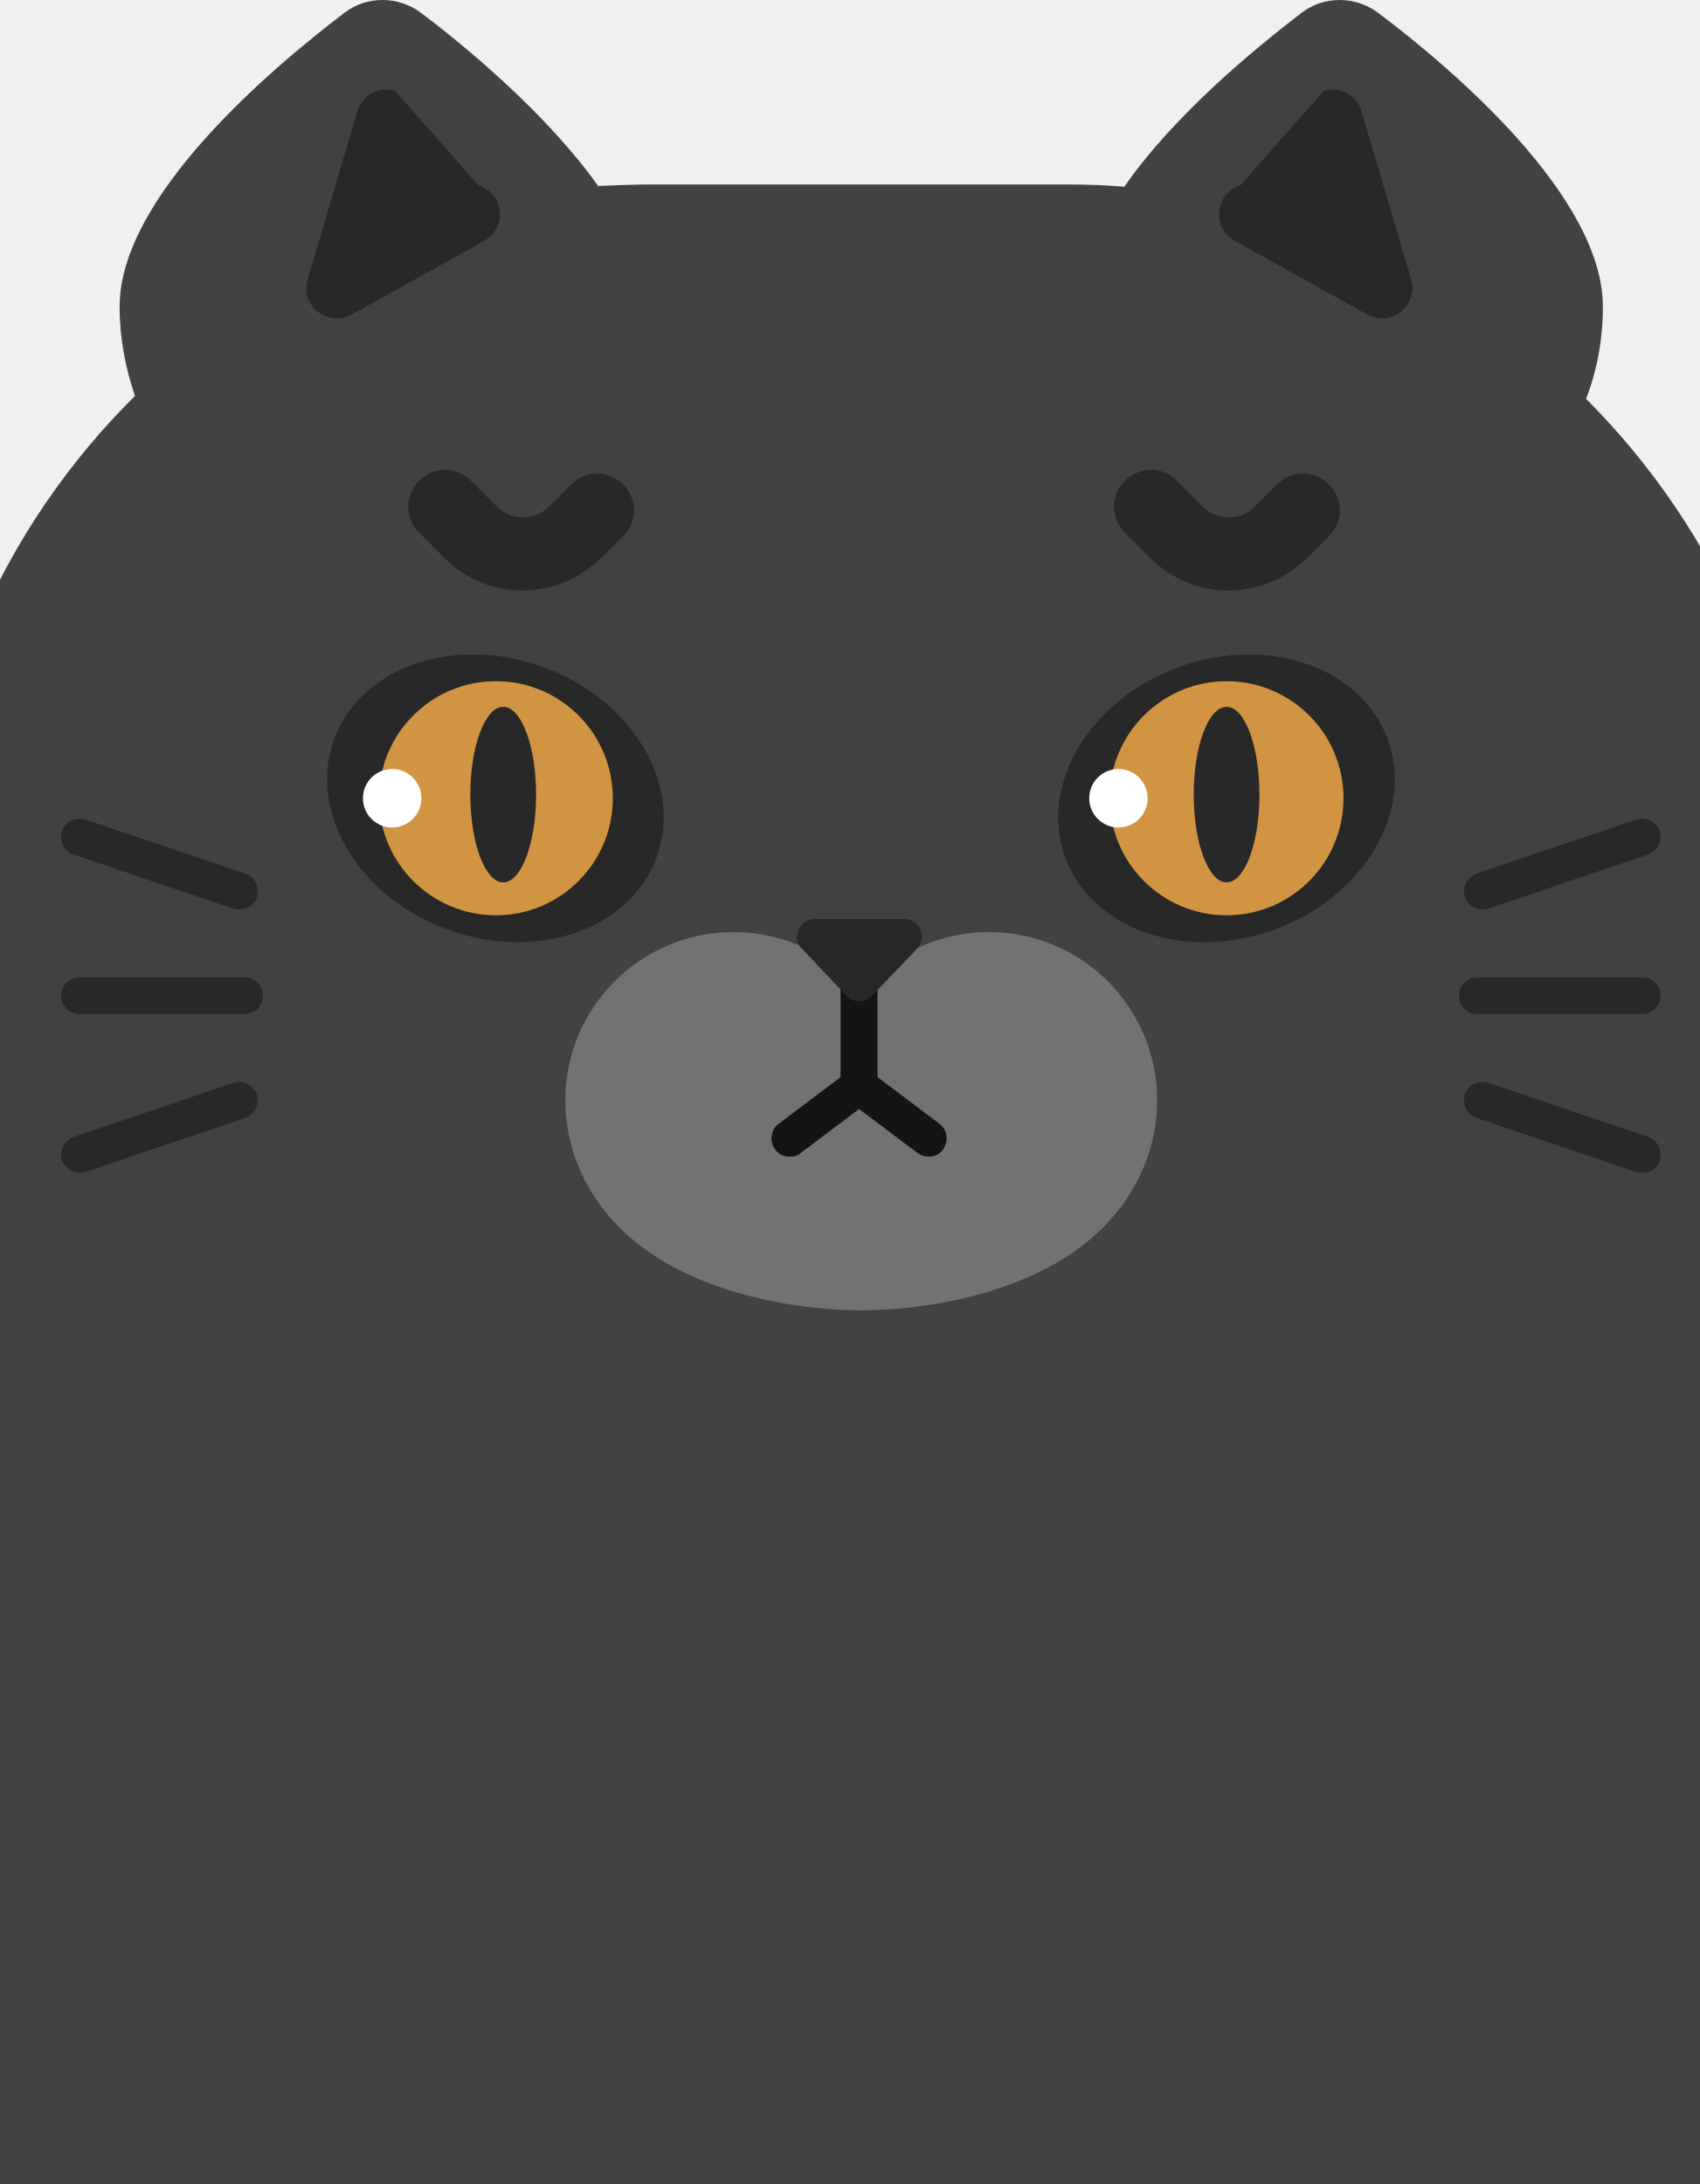
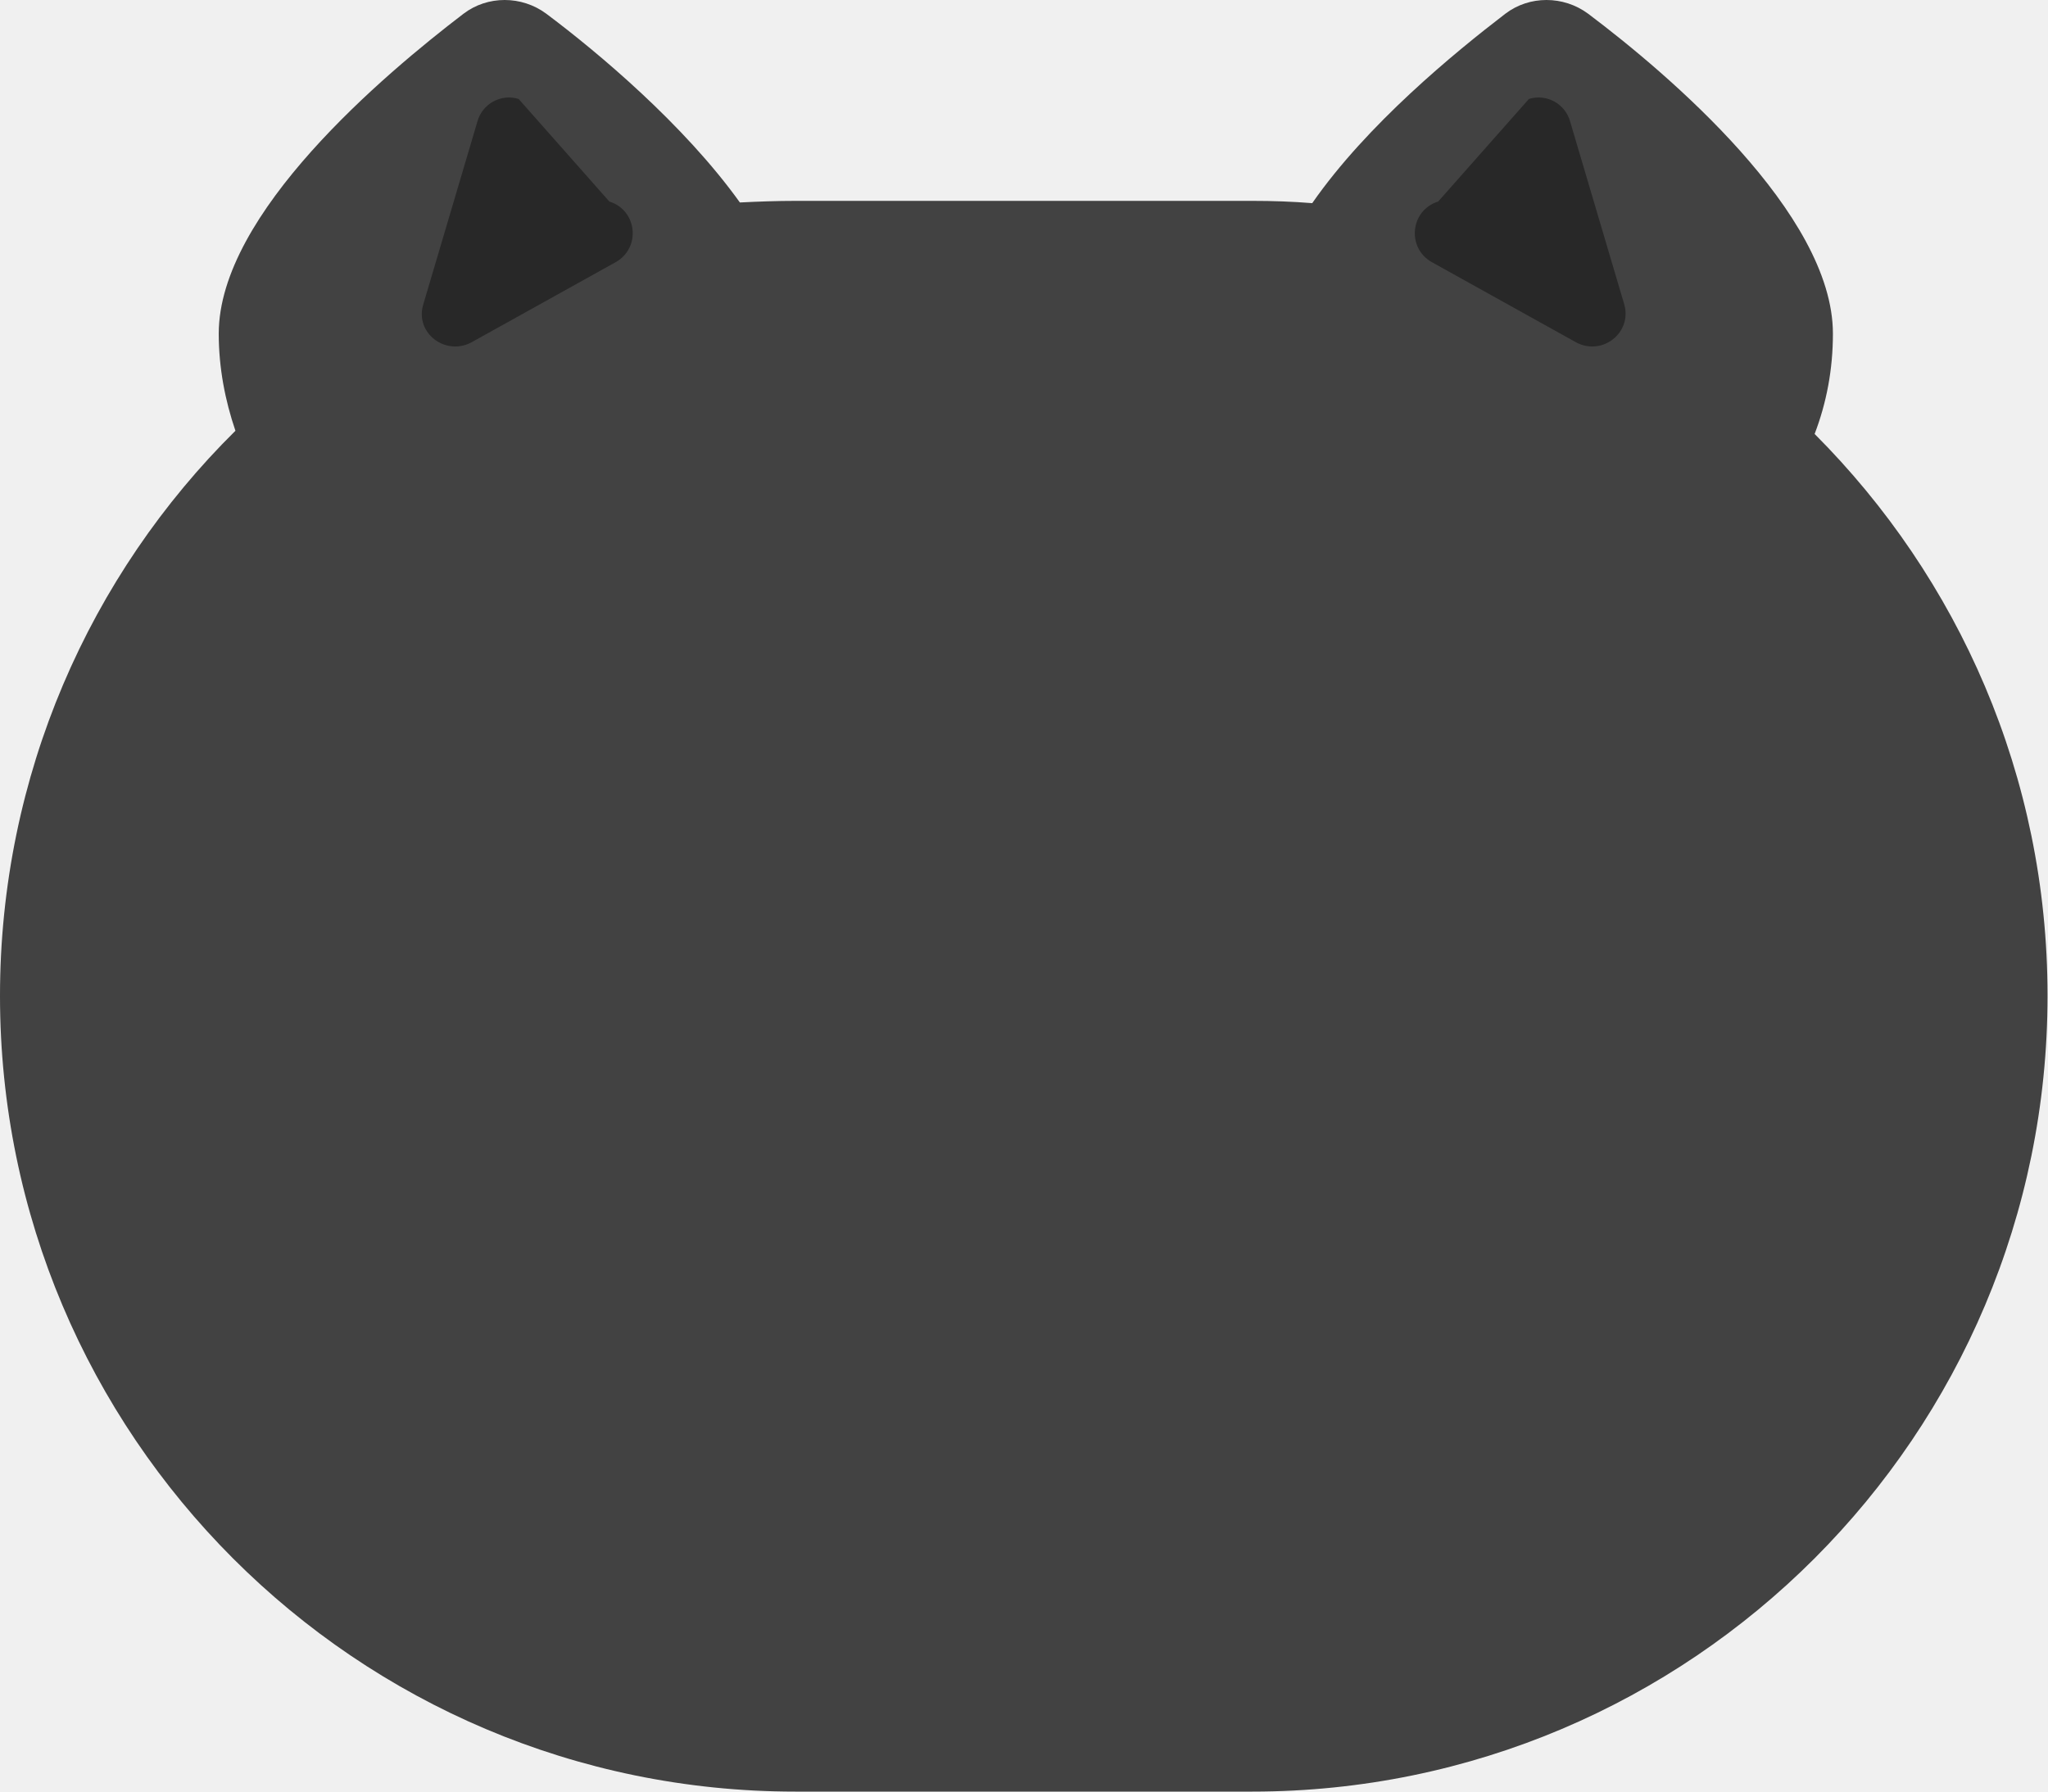
- <svg xmlns="http://www.w3.org/2000/svg" width="375" height="482" viewBox="0 0 375 482" fill="none">
-   <ellipse cx="189.5" cy="359.499" rx="289.5" ry="226.918" fill="#424242" />
-   <path d="M350.045 88.025C352.464 81.728 353.754 74.948 353.754 67.683C353.754 43.306 320.212 14.893 304.086 2.785C299.087 -0.928 292.153 -0.928 287.315 2.785C276.995 10.695 259.257 25.225 248.13 41.207C244.098 40.884 240.067 40.723 236.035 40.723H143.311C139.602 40.723 135.732 40.884 132.023 41.046C120.735 25.225 103.158 10.534 92.837 2.785C87.838 -0.928 80.904 -0.928 76.066 2.785C59.94 15.054 26.398 43.306 26.398 67.683C26.398 74.625 27.688 81.244 29.785 87.379C0.274 116.599 -17.948 157.282 -17.948 202.001C-17.948 291.115 54.296 363.44 143.311 363.44H236.035C325.05 363.44 397.294 291.115 397.294 202.001C397.294 157.443 379.233 117.245 350.045 88.025Z" fill="#424242" />
-   <path d="M311.504 61.871L300.539 24.74C299.571 21.027 295.701 18.928 292.153 20.058L273.77 40.884C268.126 42.66 267.32 50.248 272.48 53.153L301.829 69.459C306.989 72.203 312.956 67.521 311.504 61.871Z" fill="#282828" />
-   <path d="M67.842 61.871L78.808 24.74C79.775 21.027 83.645 18.928 87.193 20.058L105.577 40.884C111.221 42.66 112.027 50.248 106.867 53.153L77.518 69.459C72.357 72.203 66.23 67.521 67.842 61.871Z" fill="#282828" />
-   <path d="M52.845 200.71C52.361 200.71 52.039 200.71 51.555 200.548L16.239 188.602C14.143 187.956 13.014 185.534 13.659 183.436C14.304 181.337 16.723 180.207 18.819 180.853L54.135 192.799C56.231 193.445 57.36 195.866 56.715 197.965C56.231 199.741 54.619 200.71 52.845 200.71Z" fill="#282828" />
-   <path d="M17.529 258.827C15.916 258.827 14.304 257.697 13.659 256.083C13.014 253.984 14.143 251.724 16.239 250.917L51.555 238.97C53.651 238.325 55.909 239.455 56.715 241.553C57.36 243.652 56.231 245.912 54.135 246.719L18.819 258.666C18.497 258.827 18.013 258.827 17.529 258.827Z" fill="#282828" />
-   <path d="M53.974 223.794H17.529C15.272 223.794 13.498 222.018 13.498 219.758C13.498 217.498 15.272 215.722 17.529 215.722H53.974C56.231 215.722 58.005 217.498 58.005 219.758C58.005 222.018 56.231 223.794 53.974 223.794Z" fill="#282828" />
-   <path d="M144.94 189.155C150.758 173.153 139.53 154.371 119.863 147.205C100.196 140.039 79.536 147.203 73.718 163.206C67.901 179.208 79.128 197.99 98.795 205.156C118.463 212.322 139.122 205.158 144.94 189.155Z" fill="#282828" />
-   <path d="M109.447 202.001C123.697 202.001 135.248 190.436 135.248 176.171C135.248 161.905 123.697 150.34 109.447 150.34C95.197 150.34 83.645 161.905 83.645 176.171C83.645 190.436 95.197 202.001 109.447 202.001Z" fill="#D19442" />
-   <path d="M86.548 182.628C90.11 182.628 92.998 179.737 92.998 176.171C92.998 172.605 90.11 169.713 86.548 169.713C82.985 169.713 80.097 172.605 80.097 176.171C80.097 179.737 82.985 182.628 86.548 182.628Z" fill="white" />
-   <path d="M327.147 200.71C325.534 200.71 323.921 199.58 323.276 197.965C322.631 195.866 323.76 193.606 325.856 192.799L361.172 180.853C363.269 180.207 365.526 181.337 366.332 183.436C366.977 185.534 365.849 187.795 363.752 188.602L328.437 200.548C328.114 200.71 327.63 200.71 327.147 200.71Z" fill="#282828" />
-   <path d="M362.462 258.827C361.978 258.827 361.656 258.827 361.172 258.666L325.856 246.719C323.76 246.074 322.631 243.652 323.276 241.553C323.921 239.455 326.34 238.325 328.437 238.97L363.752 250.917C365.849 251.563 366.977 253.984 366.332 256.083C365.849 257.859 364.236 258.827 362.462 258.827Z" fill="#282828" />
-   <path d="M281.221 205.176C300.888 198.011 312.115 179.229 306.298 163.226C300.48 147.223 279.82 140.06 260.153 147.225C240.486 154.391 229.258 173.173 235.076 189.176C240.894 205.178 261.553 212.342 281.221 205.176Z" fill="#282828" />
-   <path d="M270.706 202.001C284.956 202.001 296.508 190.436 296.508 176.171C296.508 161.905 284.956 150.34 270.706 150.34C256.457 150.34 244.905 161.905 244.905 176.171C244.905 190.436 256.457 202.001 270.706 202.001Z" fill="#D19442" />
-   <path d="M270.706 194.735C274.713 194.735 277.962 186.062 277.962 175.362C277.962 164.663 274.713 155.99 270.706 155.99C266.698 155.99 263.449 164.663 263.449 175.362C263.449 186.062 266.698 194.735 270.706 194.735Z" fill="#282828" />
-   <path d="M246.84 182.627C250.402 182.627 253.29 179.736 253.29 176.169C253.29 172.603 250.402 169.712 246.84 169.712C243.277 169.712 240.389 172.603 240.389 176.169C240.389 179.736 243.277 182.627 246.84 182.627Z" fill="white" />
-   <path d="M362.462 223.794H326.018C323.76 223.794 321.986 222.018 321.986 219.758C321.986 217.498 323.76 215.722 326.018 215.722H362.462C364.72 215.722 366.494 217.498 366.494 219.758C366.494 222.018 364.72 223.794 362.462 223.794Z" fill="#282828" />
-   <path d="M111.059 194.736C115.067 194.736 118.316 186.062 118.316 175.363C118.316 164.664 115.067 155.99 111.059 155.99C107.051 155.99 103.802 164.664 103.802 175.363C103.802 186.062 107.051 194.736 111.059 194.736Z" fill="#282828" />
-   <path d="M255.386 242.844C255.386 222.342 238.776 205.713 218.296 205.713C207.008 205.713 197.01 210.718 190.076 218.628C183.303 210.718 173.144 205.713 161.856 205.713C141.376 205.713 124.766 222.342 124.766 242.844C124.766 247.365 125.572 251.723 127.024 255.759C139.602 290.307 189.915 289.177 189.915 289.177H190.076H190.237C190.237 289.177 240.55 290.307 253.128 255.759C254.58 251.723 255.386 247.365 255.386 242.844Z" fill="#727272" />
-   <path d="M174.273 255.275C172.983 255.275 171.854 254.79 171.048 253.66C169.758 251.884 170.08 249.301 171.854 248.01L185.561 237.678V213.623C185.561 211.363 187.335 209.587 189.593 209.587C191.85 209.587 193.624 211.363 193.624 213.623V241.714L176.692 254.467C176.047 255.113 175.241 255.275 174.273 255.275Z" fill="#141414" />
-   <path d="M204.912 255.275C204.105 255.275 203.138 254.952 202.493 254.467L185.561 241.714V213.623C185.561 211.363 187.334 209.587 189.592 209.587C191.85 209.587 193.624 211.363 193.624 213.623V237.678L207.331 248.01C209.104 249.301 209.427 251.884 208.137 253.66C207.331 254.79 206.202 255.275 204.912 255.275Z" fill="#141414" />
-   <path d="M202.332 209.427L192.495 219.759C190.883 221.373 188.303 221.373 186.851 219.759L177.014 209.427C174.595 207.005 176.369 202.808 179.917 202.808H199.591C202.977 202.808 204.751 206.844 202.332 209.427Z" fill="#282828" />
-   <path d="M115.252 130.321C108.963 130.321 102.835 127.899 98.159 123.218L92.515 117.567C89.289 114.339 89.289 109.334 92.515 106.105C95.74 102.876 100.739 102.876 103.964 106.105L109.608 111.756C112.833 114.984 117.994 114.984 121.219 111.756L126.056 106.912C129.282 103.684 134.281 103.684 137.506 106.912C140.731 110.141 140.731 115.146 137.506 118.375L132.668 123.218C127.669 127.899 121.541 130.321 115.252 130.321Z" fill="#282828" />
-   <path d="M271.028 130.321C264.578 130.321 258.45 127.738 253.935 123.218L248.291 117.567C245.066 114.339 245.066 109.334 248.291 106.105C251.516 102.876 256.515 102.876 259.74 106.105L265.384 111.756C266.997 113.37 268.932 114.177 271.19 114.177C273.447 114.177 275.382 113.37 276.995 111.756L281.833 106.912C285.058 103.684 290.057 103.684 293.282 106.912C296.507 110.141 296.507 115.146 293.282 118.375L288.445 123.218C283.607 127.738 277.64 130.321 271.028 130.321Z" fill="#282828" />
+ <svg xmlns="http://www.w3.org/2000/svg" width="896" height="784" viewBox="0 0 896 784" fill="none">
+   <g clip-path="url(#clip0_428_4)">
+     <path d="M793.9 189.9C799.1 176.3 801.9 161.7 801.9 146C801.9 93.4 729.5 32.1 694.8 6C684 -2 669.1 -2 658.6 6C636.3 23.1 598.1 54.4 574.1 88.9C565.4 88.2 556.7 87.9 548 87.9H348C340 87.9 331.7 88.2 323.7 88.6C299.2 54.4 261.3 22.7 239 6C228.2 -2 213.3 -2 202.8 6C168.1 32.5 95.7 93.4 95.7 146C95.7 161 98.5 175.3 103 188.5C39.3 251.5 0 339.3 0 435.8C0 628 155.9 784 347.9 784H547.9C739.9 784 895.8 628 895.8 435.7C895.8 339.6 856.8 252.9 793.9 189.9Z" fill="#424242" />
+     <path d="M710.7 133.5L687 53.4C684.9 45.4 676.6 40.9 668.9 43.3L629.2 88.2C617 92 615.3 108.4 626.4 114.7L689.7 149.9C701 155.8 713.9 145.7 710.7 133.5Z" fill="#282828" />
+     <path d="M185.1 133.5L208.8 53.4C210.9 45.4 219.2 40.9 226.9 43.3L266.6 88.2C278.8 92 280.5 108.4 269.4 114.7L206.1 149.9C194.8 155.8 181.6 145.7 185.1 133.5Z" fill="#282828" />
+   </g>
+   <defs>
+     <clipPath id="clip0_428_4">
+       <rect width="895.8" height="784" fill="white" />
+     </clipPath>
+   </defs>
</svg>
